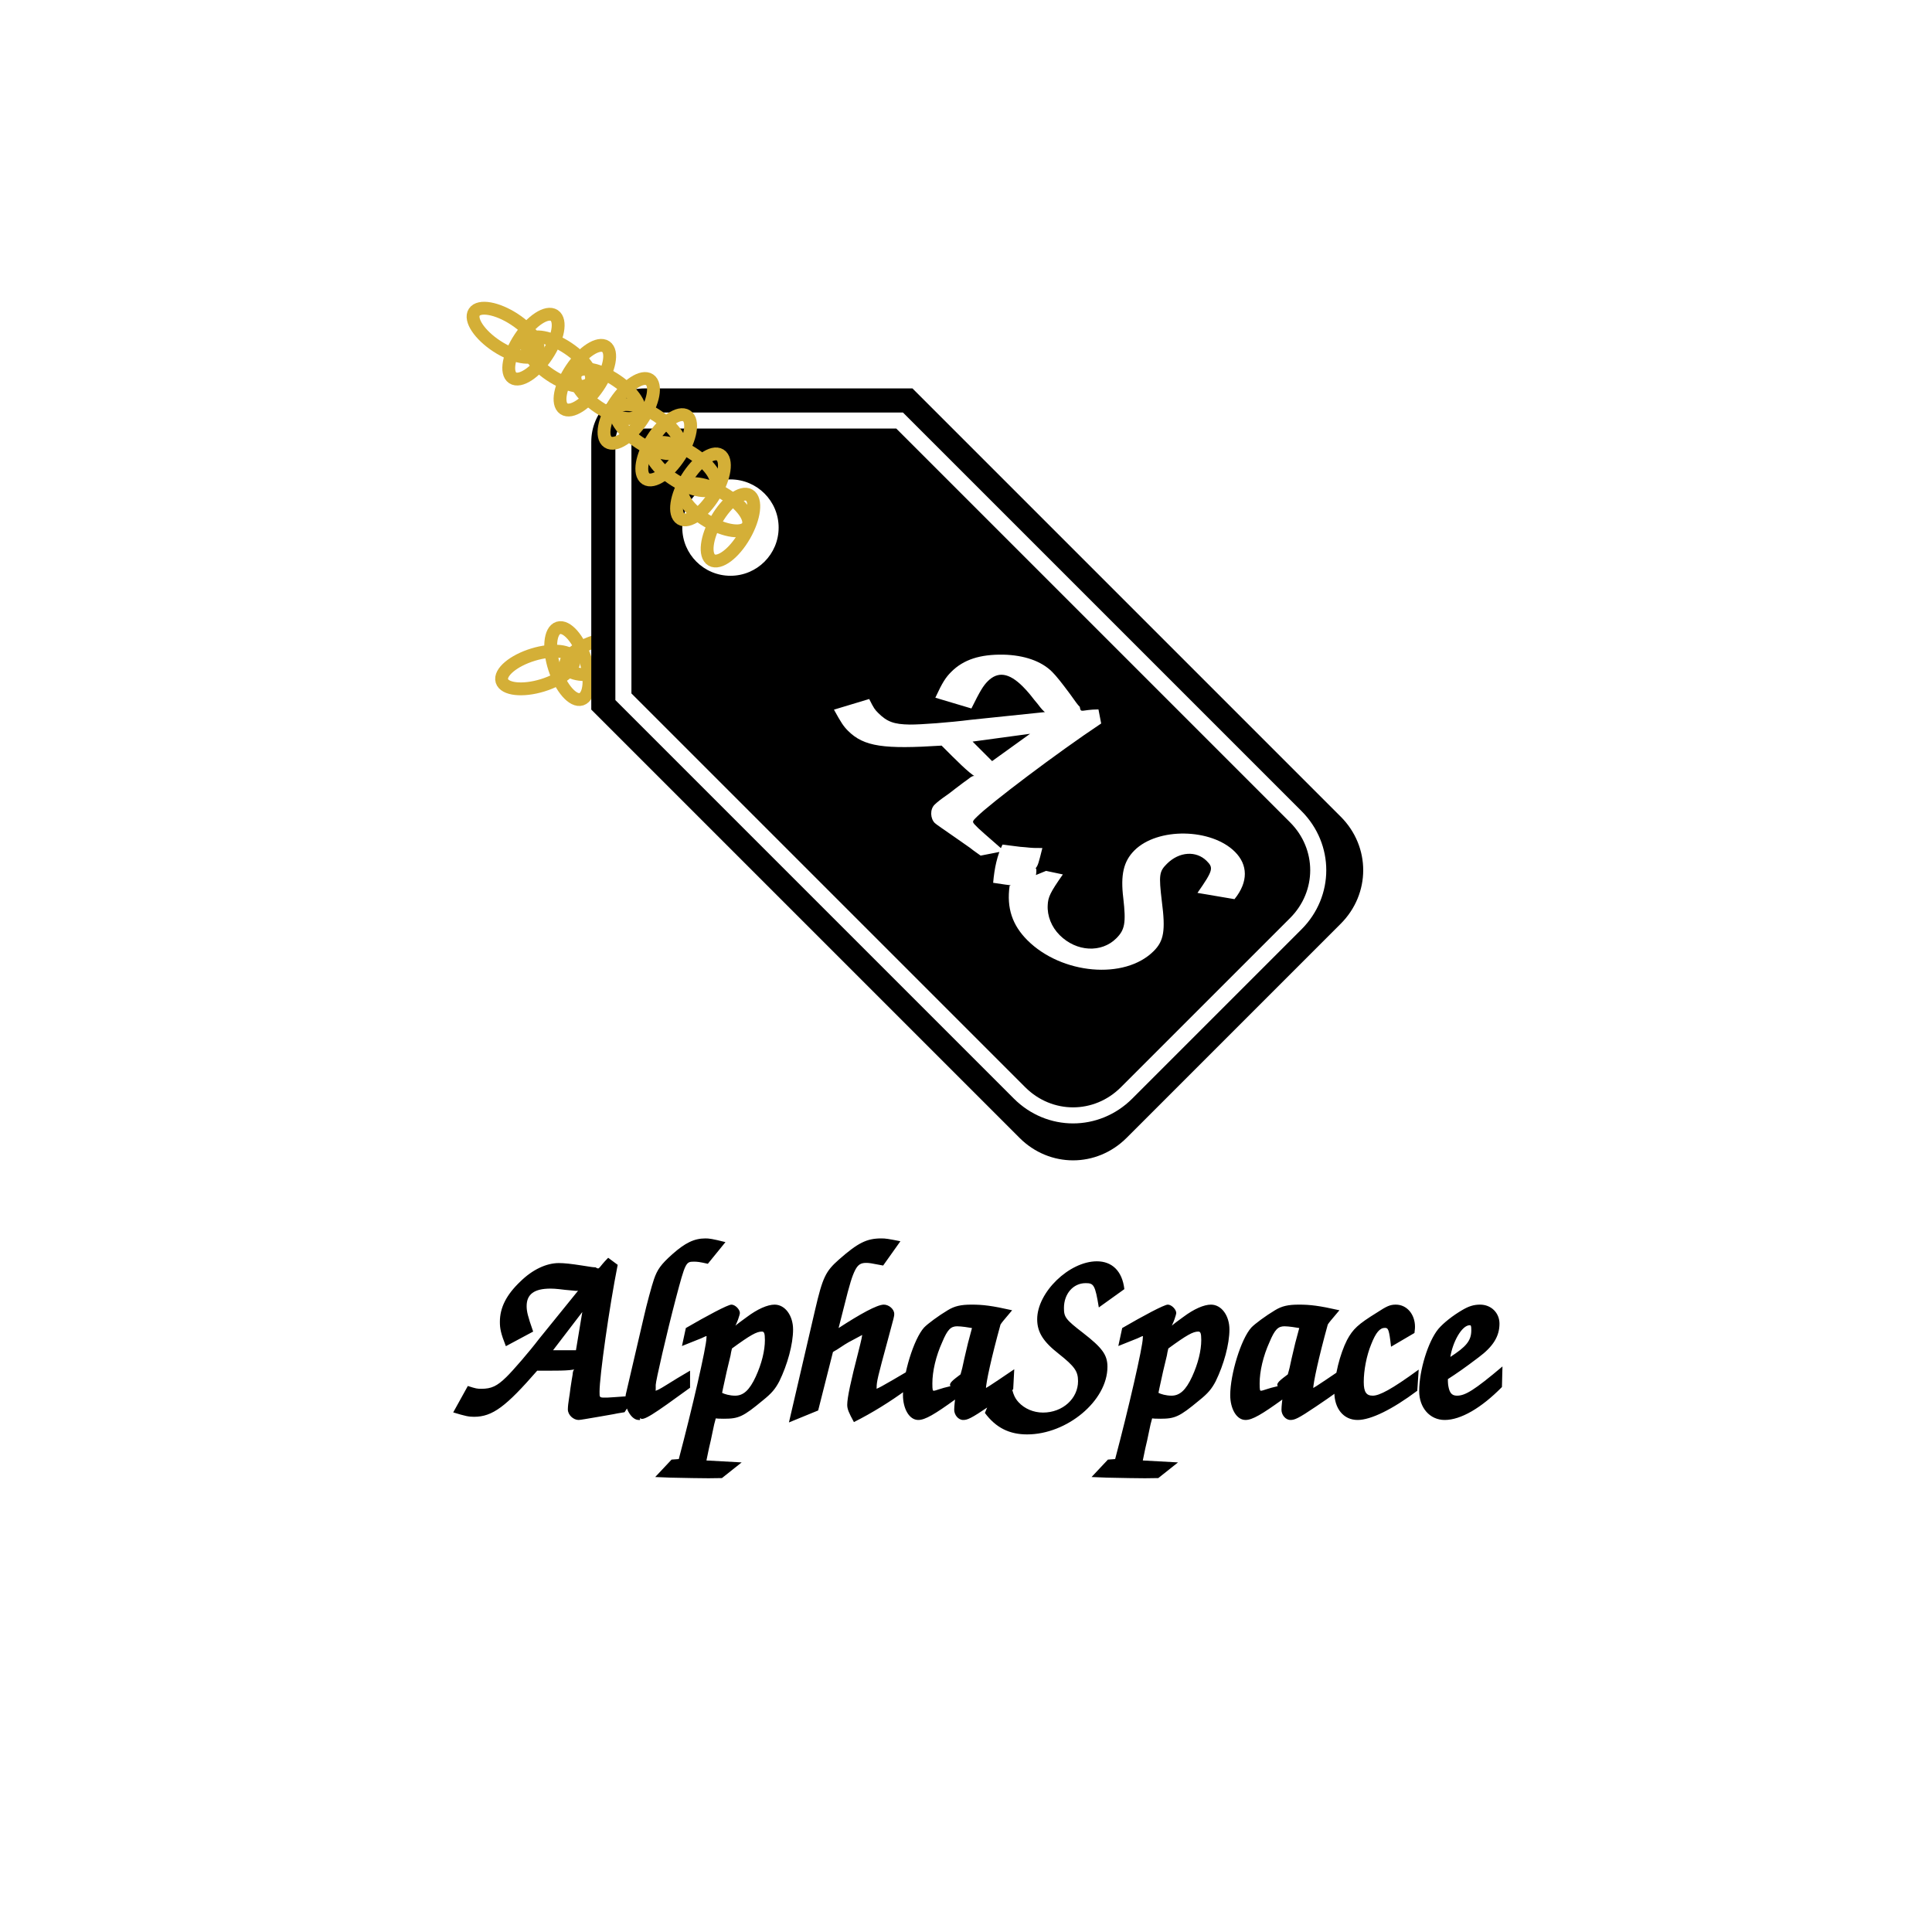
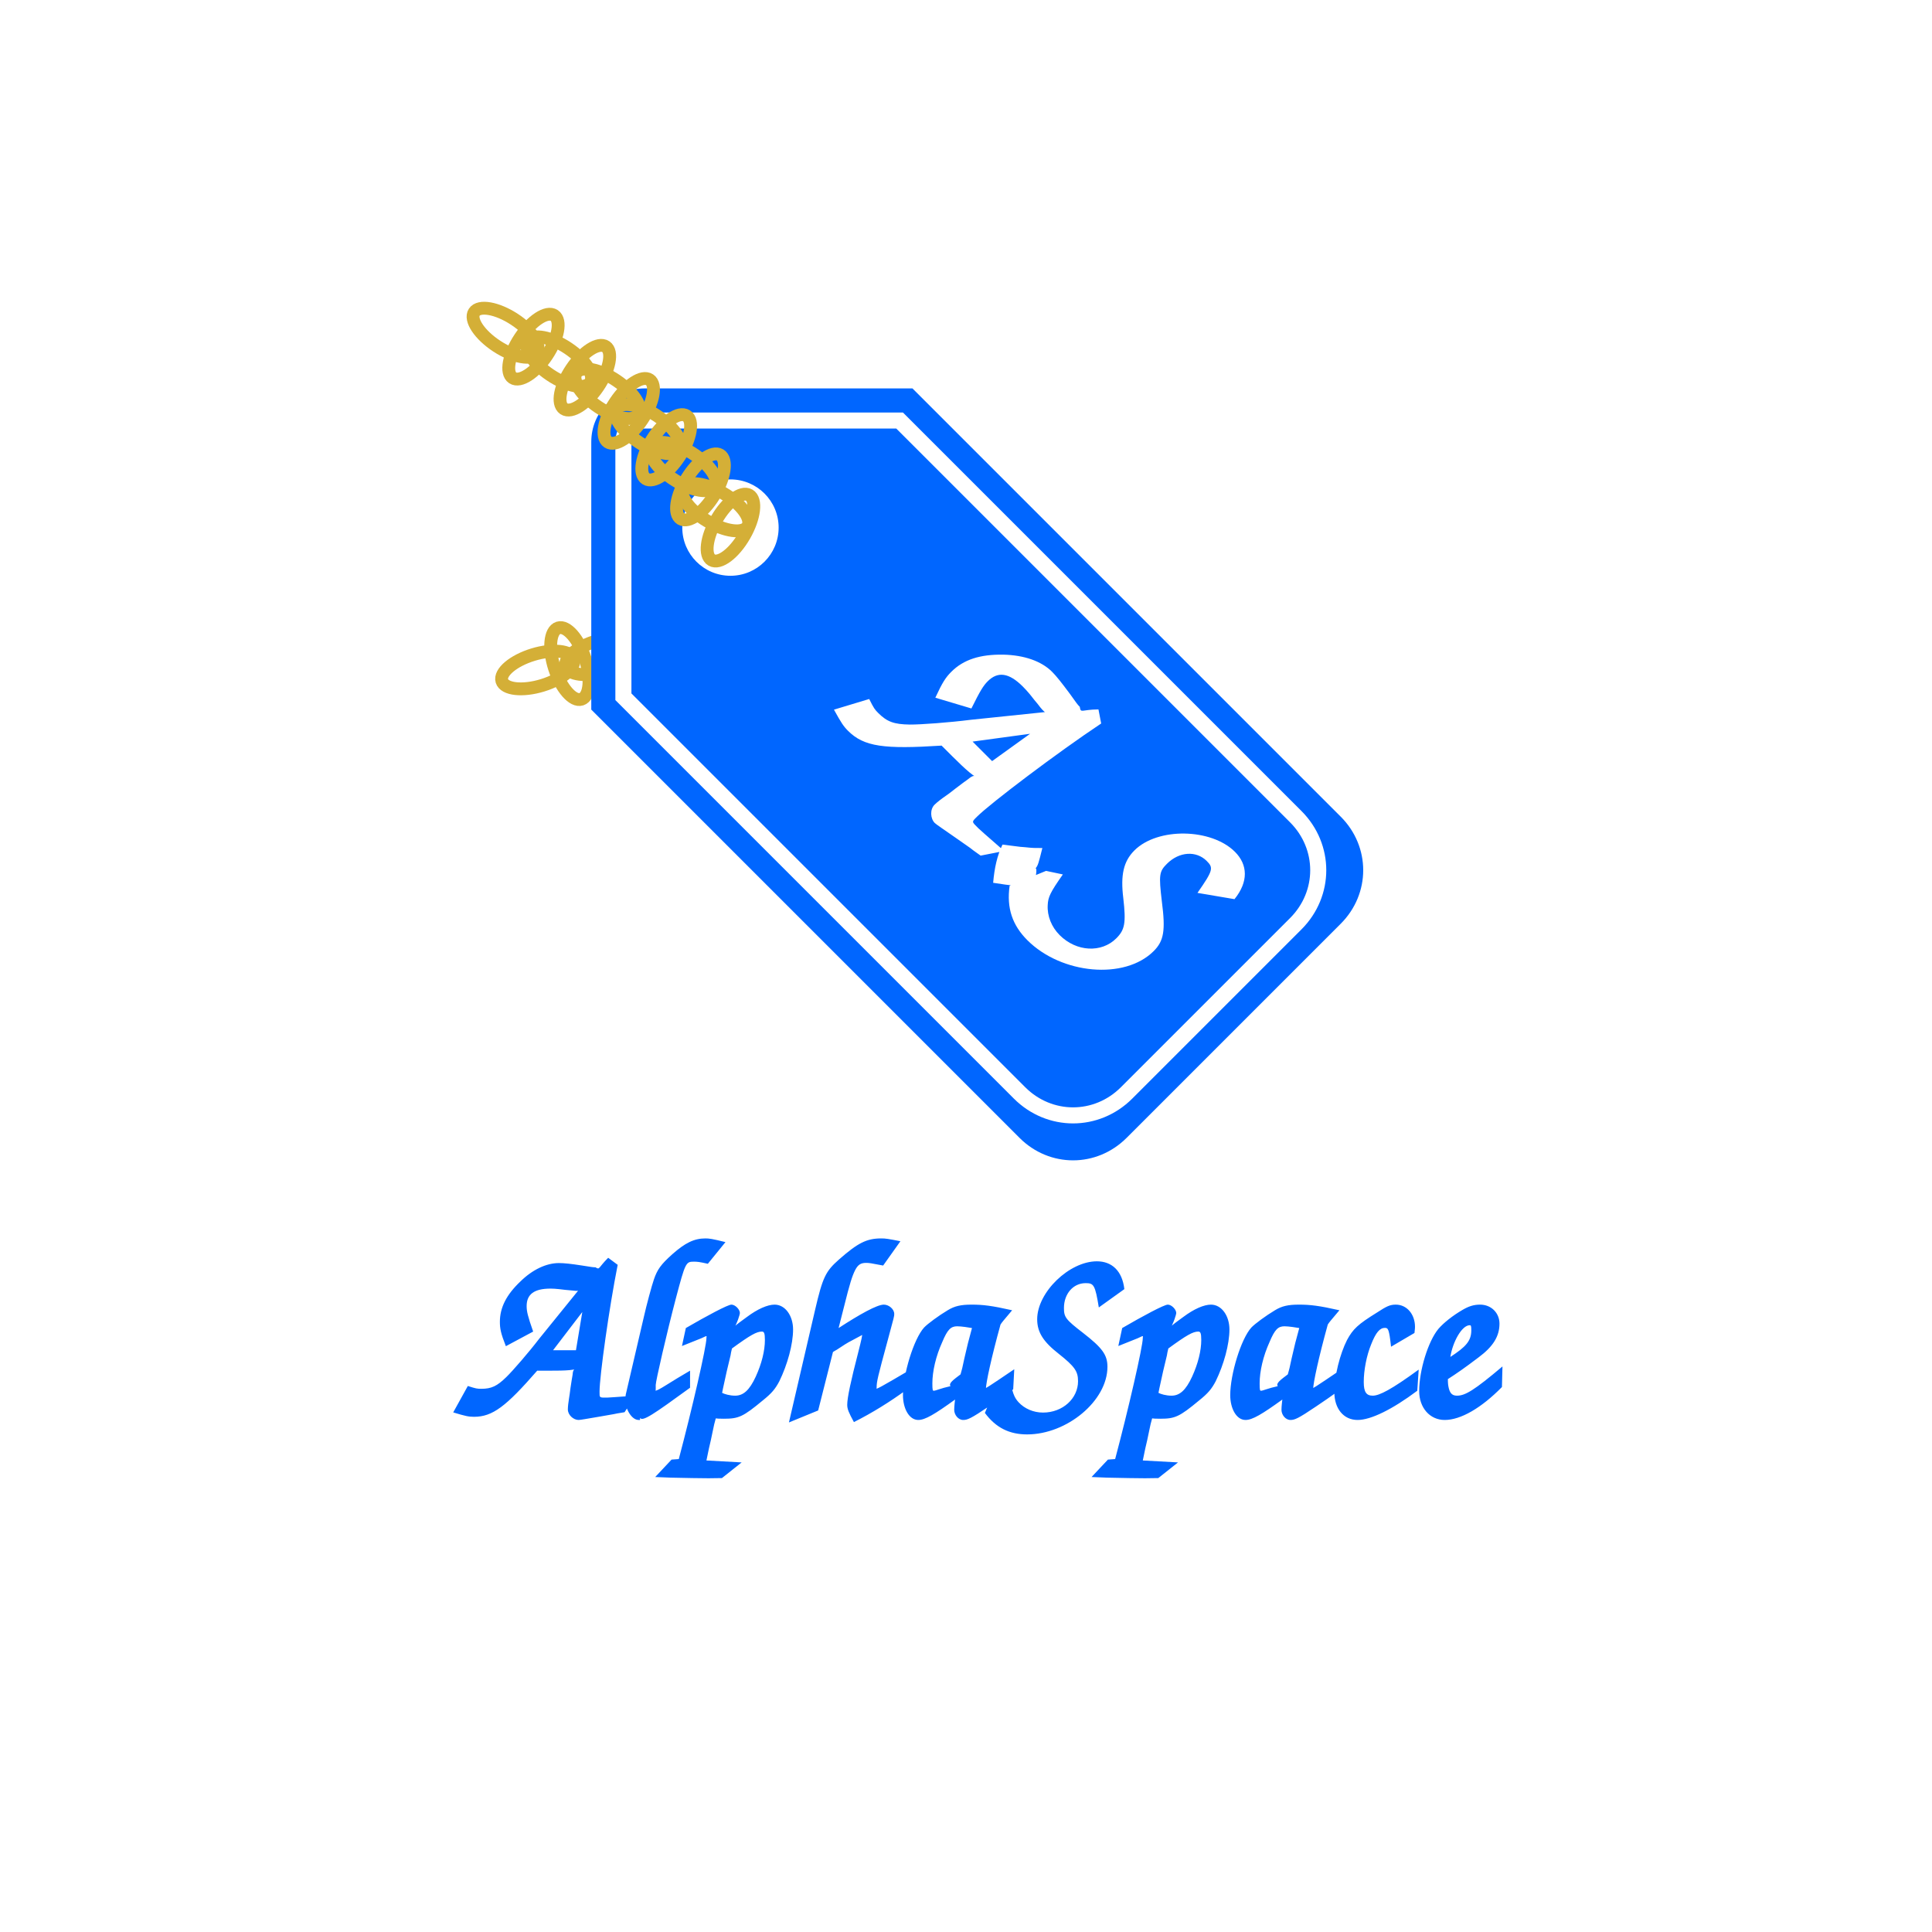
<svg xmlns="http://www.w3.org/2000/svg" width="512" height="512" viewBox="0 0 120 120">
  <defs>
    <linearGradient id="v3_brandGrad" x1="0%" y1="0%" x2="100%" y2="100%">
      <stop offset="0%" stopColor="#0066FF" />
      <stop offset="60%" stopColor="#0066FF" />
      <stop offset="100%" stopColor="#00D2FF" />
    </linearGradient>
    <linearGradient id="v3_textGrad" x1="0%" y1="0%" x2="100%" y2="0%">
      <stop offset="0%" stopColor="#0066FF" />
      <stop offset="60%" stopColor="#0066FF" />
      <stop offset="100%" stopColor="#00D2FF" />
    </linearGradient>
  </defs>
  <rect width="120" height="120" fill="#FFFFFF" />
  <g transform="translate(60, 60) scale(0.70) translate(-60, -60)">
    <g transform="translate(60, 42) scale(0.95) translate(-50, -50)">
      <g stroke-width="0.8" fill="none">
        <ellipse cx="28" cy="28" rx="3" ry="1.2" stroke="#D4AF37" stroke-width="0.8" transform="rotate(45 28 28)" />
        <ellipse cx="29.2" cy="27.2" rx="3" ry="1.2" stroke="#D4AF37" stroke-width="0.8" transform="rotate(-45 29.2 27.2)" />
        <ellipse cx="30.4" cy="26.4" rx="3" ry="1.2" stroke="#D4AF37" stroke-width="0.8" transform="rotate(45 30.4 26.4)" />
        <ellipse cx="31.6" cy="25.6" rx="3" ry="1.2" stroke="#D4AF37" stroke-width="0.8" transform="rotate(-45 31.6 25.6)" />
        <ellipse cx="32.8" cy="24.8" rx="3" ry="1.2" stroke="#D4AF37" stroke-width="0.8" transform="rotate(45 32.8 24.8)" />
        <ellipse cx="34" cy="24" rx="3" ry="1.2" stroke="#D4AF37" stroke-width="0.8" transform="rotate(-45 34 24)" />
        <ellipse cx="35.2" cy="23.2" rx="3" ry="1.2" stroke="#D4AF37" stroke-width="0.8" transform="rotate(45 35.2 23.2)" />
        <ellipse cx="36.4" cy="22.4" rx="3" ry="1.2" stroke="#D4AF37" stroke-width="0.8" transform="rotate(-45 36.4 22.4)" />
        <g>
          <ellipse cx="34" cy="34" rx="3.5" ry="1.5" stroke="#D4AF37" stroke-width="1.2" transform="rotate(-14 34 34)" />
        </g>
        <g>
          <ellipse cx="31" cy="35" rx="3.5" ry="1.5" stroke="#D4AF37" stroke-width="1.2" transform="rotate(75 31 35)" />
        </g>
        <g>
          <ellipse cx="28" cy="36" rx="3.5" ry="1.5" stroke="#D4AF37" stroke-width="1.2" transform="rotate(-14 28 36)" />
        </g>
        <g>
          <ellipse cx="25" cy="37" rx="3.5" ry="1.5" stroke="#D4AF37" stroke-width="1.2" transform="rotate(75 25 37)" />
        </g>
        <g>
          <ellipse cx="22" cy="38" rx="3.5" ry="1.5" stroke="#D4AF37" stroke-width="1.2" transform="rotate(-15 22 38)" />
        </g>
        <g>
          <ellipse cx="19" cy="39" rx="3.5" ry="1.5" stroke="#D4AF37" stroke-width="1.2" transform="rotate(74 19 39)" />
        </g>
        <g>
          <ellipse cx="16" cy="40" rx="3.5" ry="1.5" stroke="#D4AF37" stroke-width="1.2" transform="rotate(-16 16 40)" />
        </g>
        <g>
          <ellipse cx="13" cy="40.7" rx="3.5" ry="1.5" stroke="#D4AF37" stroke-width="1.2" transform="rotate(72 13 40.7)" />
        </g>
        <g>
          <ellipse cx="10" cy="41.3" rx="3.5" ry="1.5" stroke="#D4AF37" stroke-width="1.2" transform="rotate(-17 10 41.3)" />
        </g>
      </g>
-       <path d="M45 15 L20 15 C17.2 15 15 17.2 15 20 L15 45 L55 85 C57.8 87.8 62.2 87.8 65 85 L85 65 C87.8 62.2 87.8 57.8 85 55 L45 15 Z" fill="url(#v3_brandGrad)" />
+       <path d="M45 15 L20 15 C17.2 15 15 17.2 15 20 L15 45 L55 85 C57.8 87.8 62.2 87.8 65 85 L85 65 C87.8 62.2 87.8 57.8 85 55 L45 15 Z" fill="#0066FF" />
      <path d="M43.8 18 L20 18 C18.9 18 18 18.9 18 20 L18 43.8 L55 80.8 C57.8 83.6 62.2 83.6 65 80.8 L80.8 65 C83.6 62.2 83.6 57.8 80.8 55 L43.8 18 Z" stroke="#FFFFFF" stroke-width="1.5" fill="none" />
      <circle cx="28" cy="28" r="4.5" fill="white" />
      <g stroke-width="0.8" fill="none">
        <g>
          <ellipse cx="28" cy="28" rx="3.5" ry="1.5" stroke="#D4AF37" stroke-width="1.2" transform="rotate(-60 28 28)" />
        </g>
        <g>
          <ellipse cx="26.6" cy="26.1" rx="3.5" ry="1.5" stroke="#D4AF37" stroke-width="1.2" transform="rotate(30.7 26.6 26.1)" />
        </g>
        <g>
          <ellipse cx="25.2" cy="24.2" rx="3.5" ry="1.5" stroke="#D4AF37" stroke-width="1.2" transform="rotate(-58.4 25.2 24.2)" />
        </g>
        <g>
          <ellipse cx="23.6" cy="22.3" rx="3.5" ry="1.5" stroke="#D4AF37" stroke-width="1.2" transform="rotate(32.2 23.6 22.3)" />
        </g>
        <g>
          <ellipse cx="22" cy="20.5" rx="3.5" ry="1.5" stroke="#D4AF37" stroke-width="1.2" transform="rotate(-57.1 22 20.5)" />
        </g>
        <g>
          <ellipse cx="20.3" cy="18.8" rx="3.5" ry="1.5" stroke="#D4AF37" stroke-width="1.2" transform="rotate(33.3 20.3 18.8)" />
        </g>
        <g>
          <ellipse cx="18.5" cy="17.1" rx="3.5" ry="1.5" stroke="#D4AF37" stroke-width="1.2" transform="rotate(-56.2 18.5 17.1)" />
        </g>
        <g>
          <ellipse cx="16.5" cy="15.5" rx="3.5" ry="1.5" stroke="#D4AF37" stroke-width="1.2" transform="rotate(33.9 16.5 15.5)" />
        </g>
        <g>
          <ellipse cx="14.4" cy="14" rx="3.5" ry="1.5" stroke="#D4AF37" stroke-width="1.2" transform="rotate(-56 14.4 14)" />
        </g>
        <g>
          <ellipse cx="12" cy="12.5" rx="3.5" ry="1.5" stroke="#D4AF37" stroke-width="1.2" transform="rotate(33.8 12 12.5)" />
        </g>
        <g>
          <ellipse cx="9.6" cy="11.1" rx="3.5" ry="1.5" stroke="#D4AF37" stroke-width="1.2" transform="rotate(-56.3 9.6 11.1)" />
        </g>
        <g>
          <ellipse cx="7" cy="9.8" rx="3.5" ry="1.5" stroke="#D4AF37" stroke-width="1.2" transform="rotate(33.2 7 9.8)" />
        </g>
      </g>
      <text x="50" y="58" font-family="'Dancing Script', cursive" font-size="28" font-weight="700" fill="white" text-anchor="middle" transform="rotate(45 50 58)">A.S</text>
    </g>
-     <text x="60" y="100" font-family="'Dancing Script', cursive" font-size="22" font-weight="700" fill="url(#v3_textGrad)" text-anchor="middle">AlphaSpace</text>
+     <text x="60" y="100" font-family="'Dancing Script', cursive" font-size="22" font-weight="700" fill="#0066FF" text-anchor="middle">AlphaSpace</text>
  </g>
</svg>
